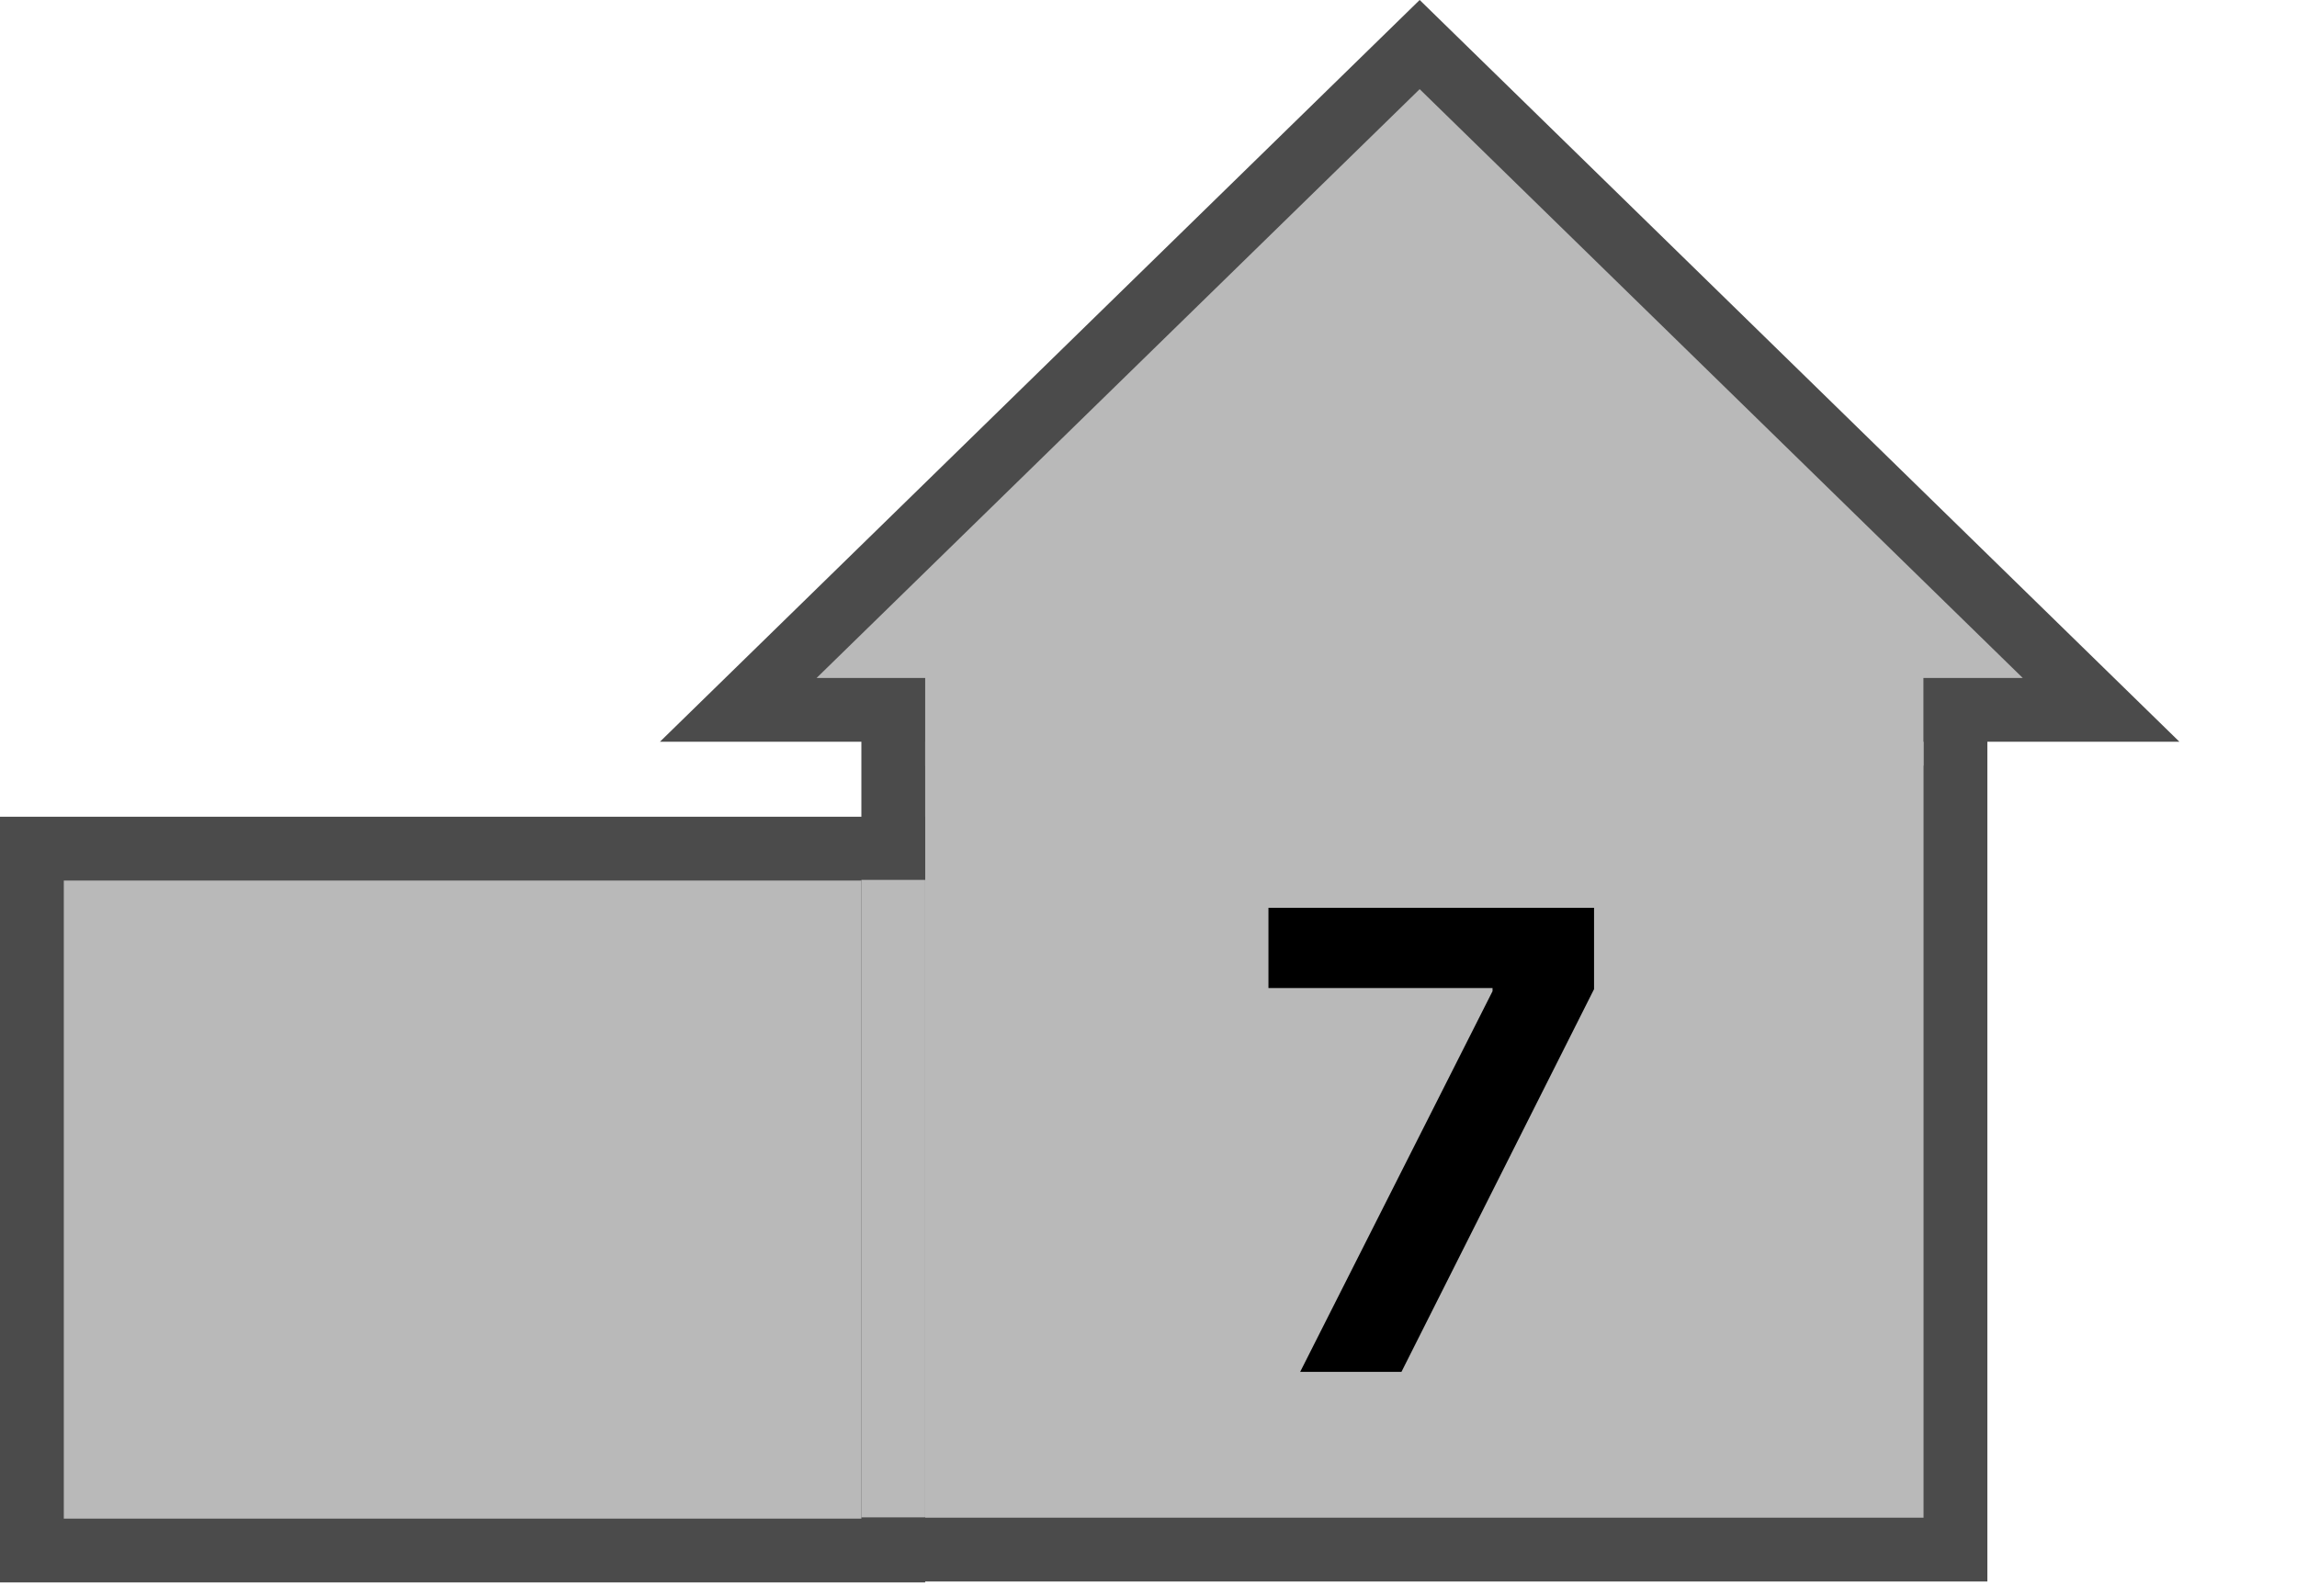
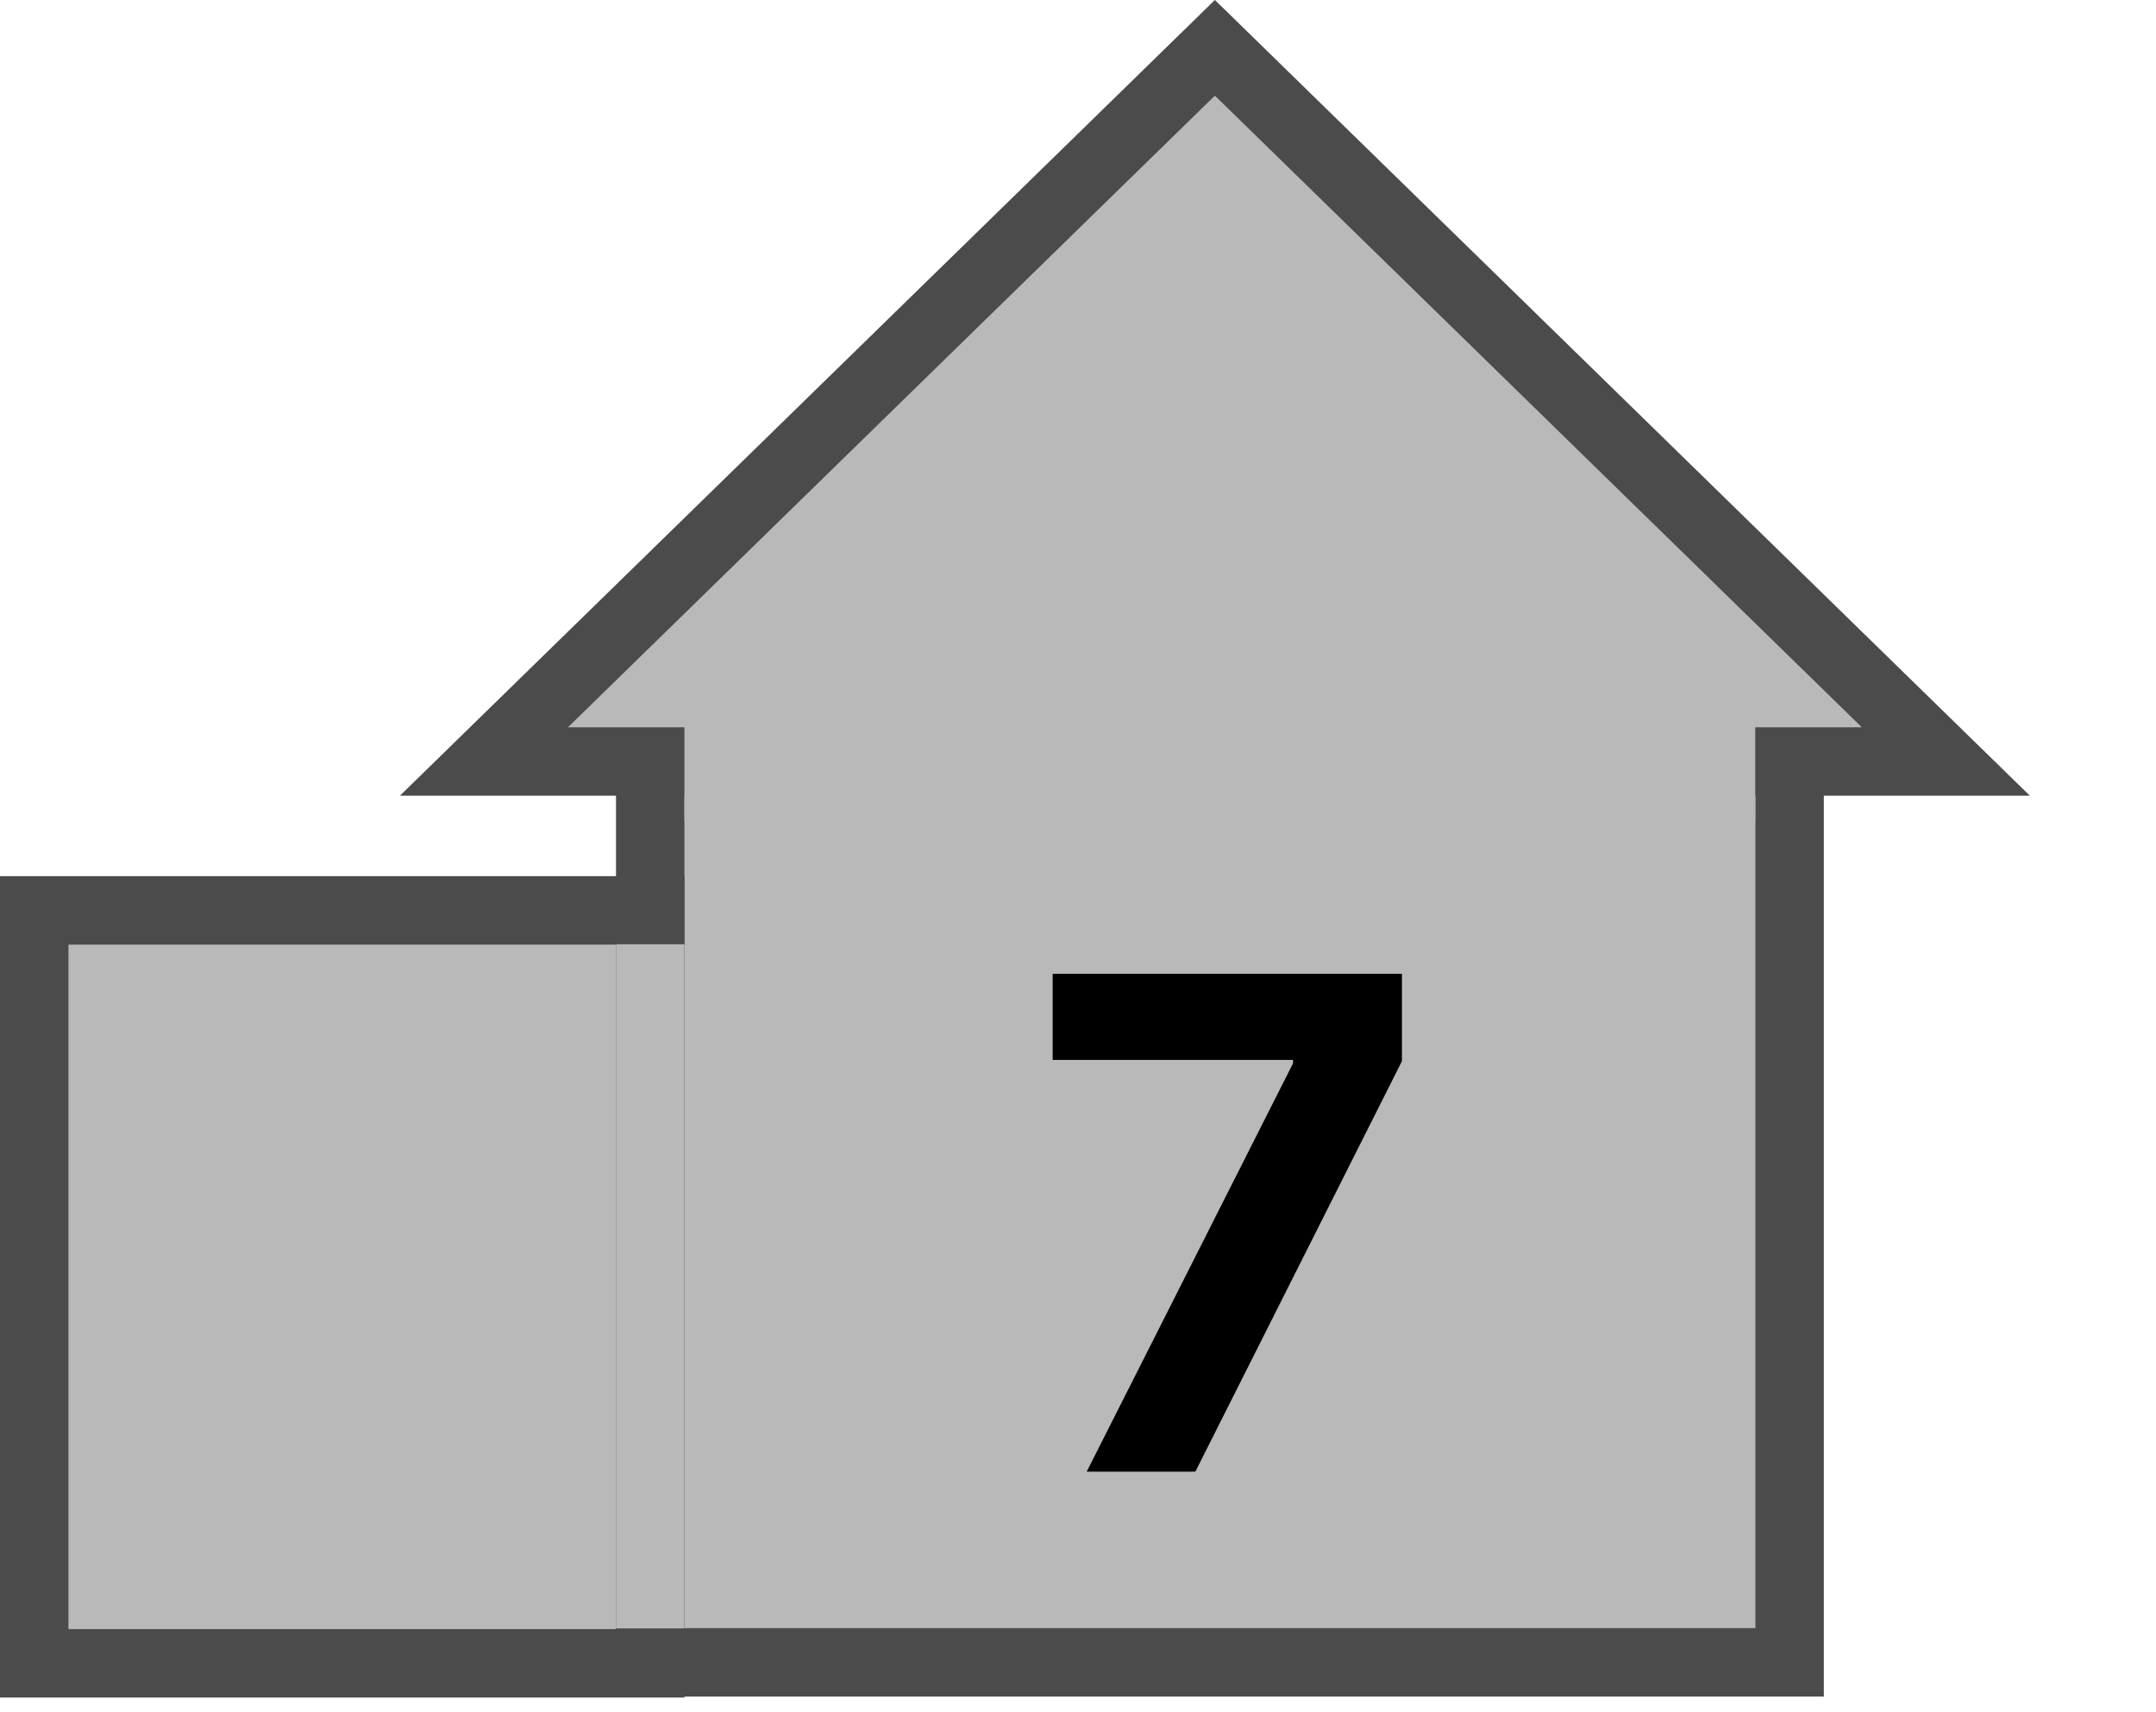
- <svg xmlns="http://www.w3.org/2000/svg" width="72" height="50" viewBox="0 0 72 50" fill="none">
-   <path d="M61.294 22V48.571H28V22H61.294Z" fill="#B9B9B9" stroke="#4B4B4B" stroke-width="2" />
-   <path d="M28 26.6V48.6H1V26.6H28Z" fill="#B9B9B9" stroke="#4B4B4B" stroke-width="2" />
-   <path d="M65.859 22.25H23.141L44.5 1.397L65.859 22.25Z" fill="#B9B9B9" stroke="#4B4B4B" stroke-width="2" />
-   <rect x="29" y="21" width="31.29" height="3" fill="#B9B9B9" />
-   <rect width="2" height="19.98" transform="matrix(1 0 0 -1 27 47.56)" fill="#B9B9B9" />
-   <path d="M40.754 43L46.784 31.068V30.969H39.76V28.454H49.966V31.004L43.929 43H40.754Z" fill="black" />
+ <svg xmlns="http://www.w3.org/2000/svg" width="63" height="50" viewBox="0 0 63 50" fill="none">
+   <path d="M52.294 22V48.571H19V22H52.294Z" fill="#B9B9B9" stroke="#4B4B4B" stroke-width="2" />
+   <path d="M19 26.6V48.6H1V26.6H19Z" fill="#B9B9B9" stroke="#4B4B4B" stroke-width="2" />
+   <path d="M56.859 22.25H14.141L35.5 1.397L56.859 22.25Z" fill="#B9B9B9" stroke="#4B4B4B" stroke-width="2" />
+   <rect x="20" y="21" width="31.29" height="3" fill="#B9B9B9" />
+   <rect width="2" height="19.99" transform="matrix(1 0 0 -1 18 47.58)" fill="#B9B9B9" />
+   <path d="M31.754 43L37.784 31.068V30.969H30.76V28.454H40.966V31.004L34.929 43H31.754Z" fill="black" />
</svg>
